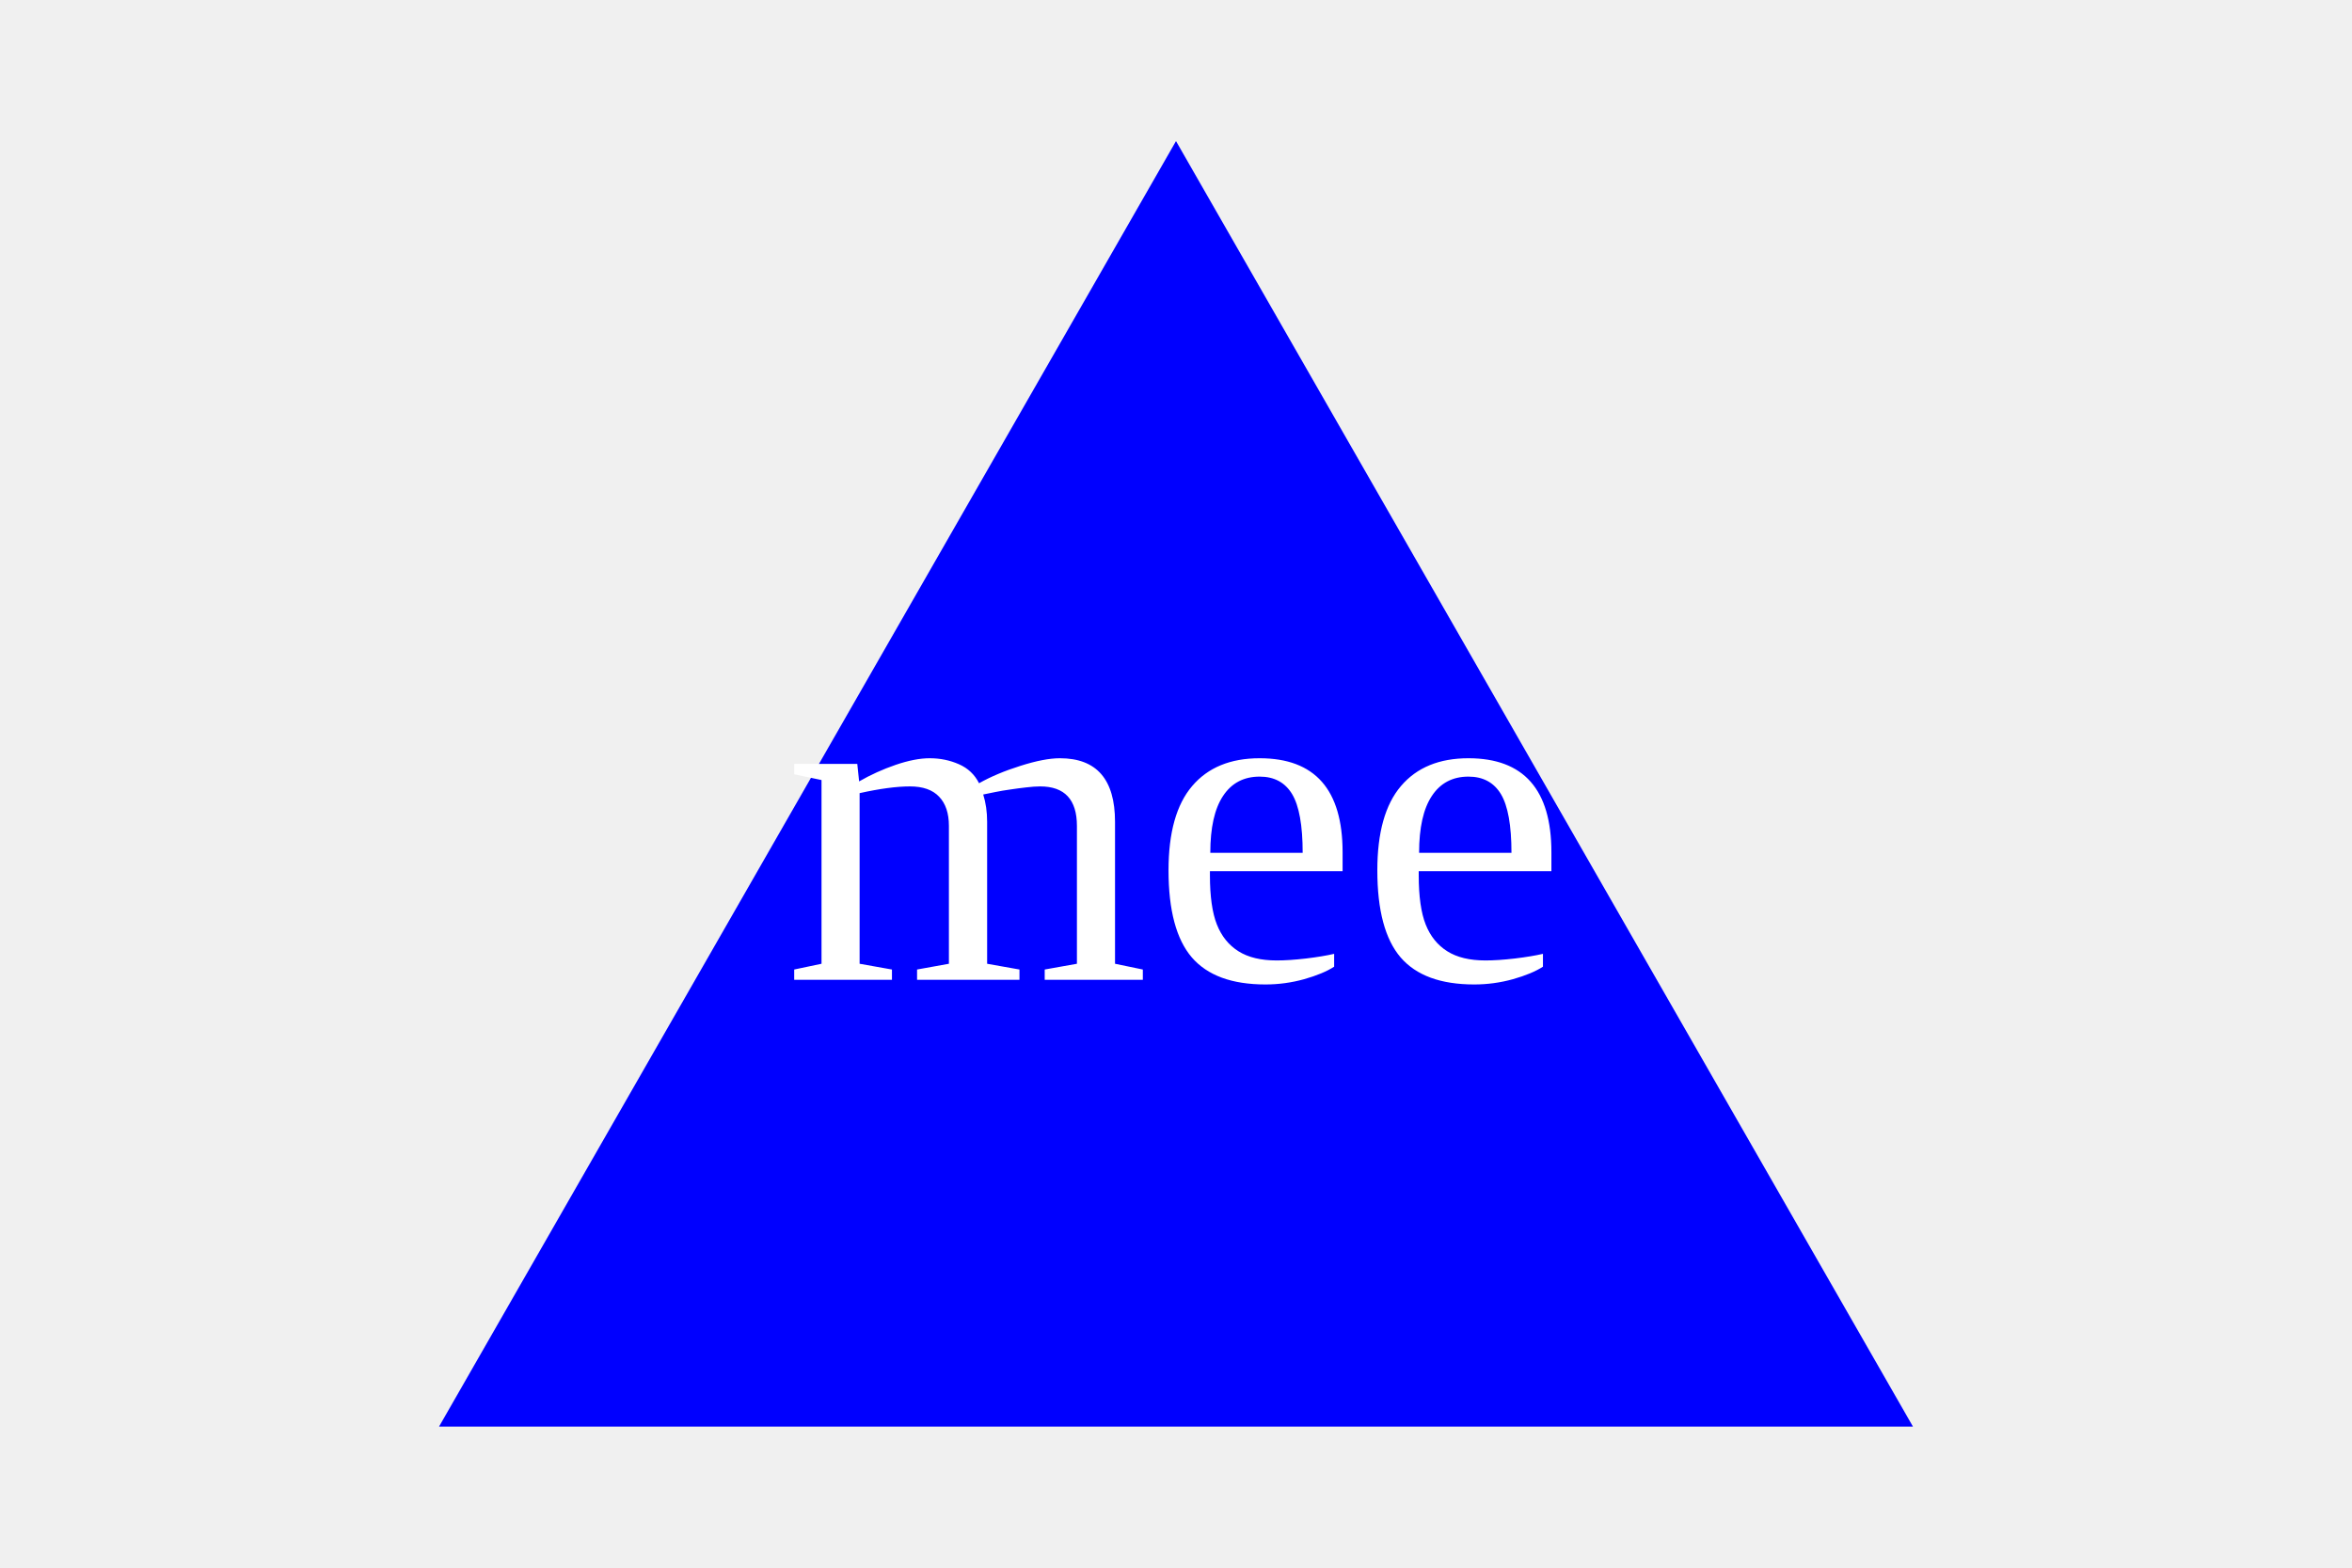
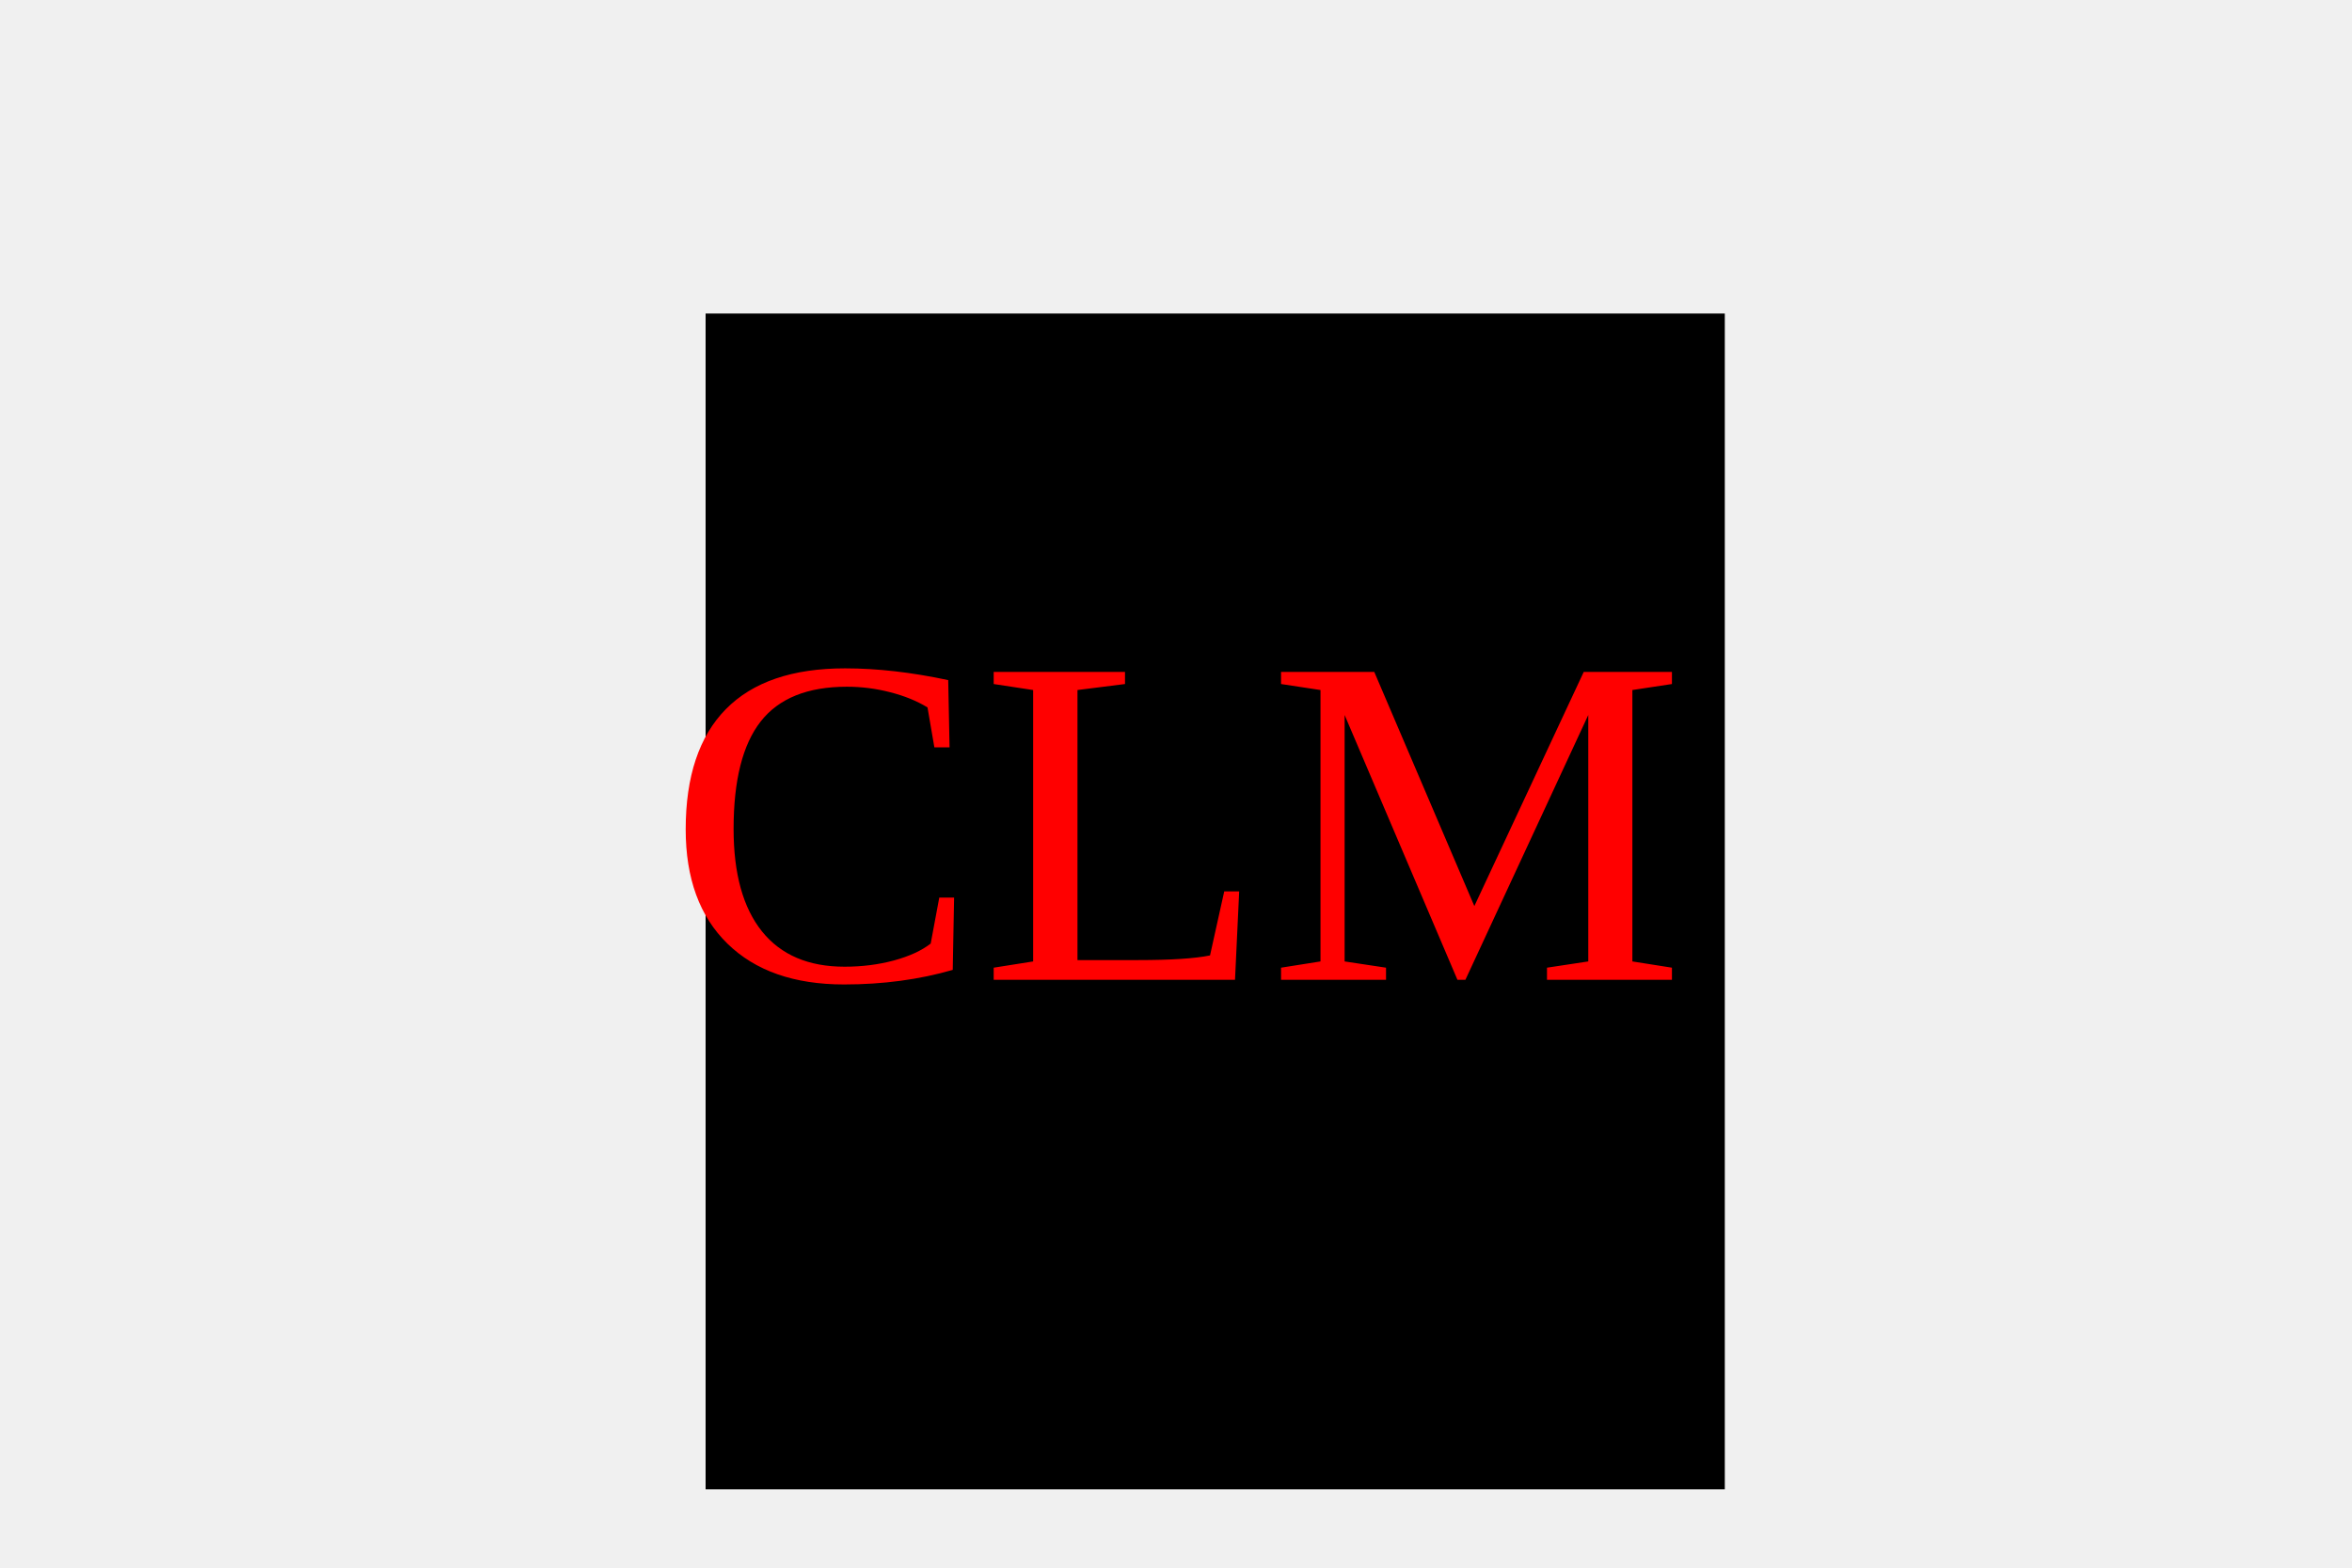
<svg xmlns="http://www.w3.org/2000/svg" version="1.1" width="300" height="200">
-   <polygon points="150, 18 244, 182 56, 182" fill="blue" />
-   <text x="150" y="125" font-size="60" text-anchor="middle" fill="white">
-       mee </text>
+   <rect x="90" y="40" width="130" height="150" fill="black" />
+   <text x="150" y="125" font-size="60" text-anchor="middle" fill="red">
+       CLM </text>
</svg>
